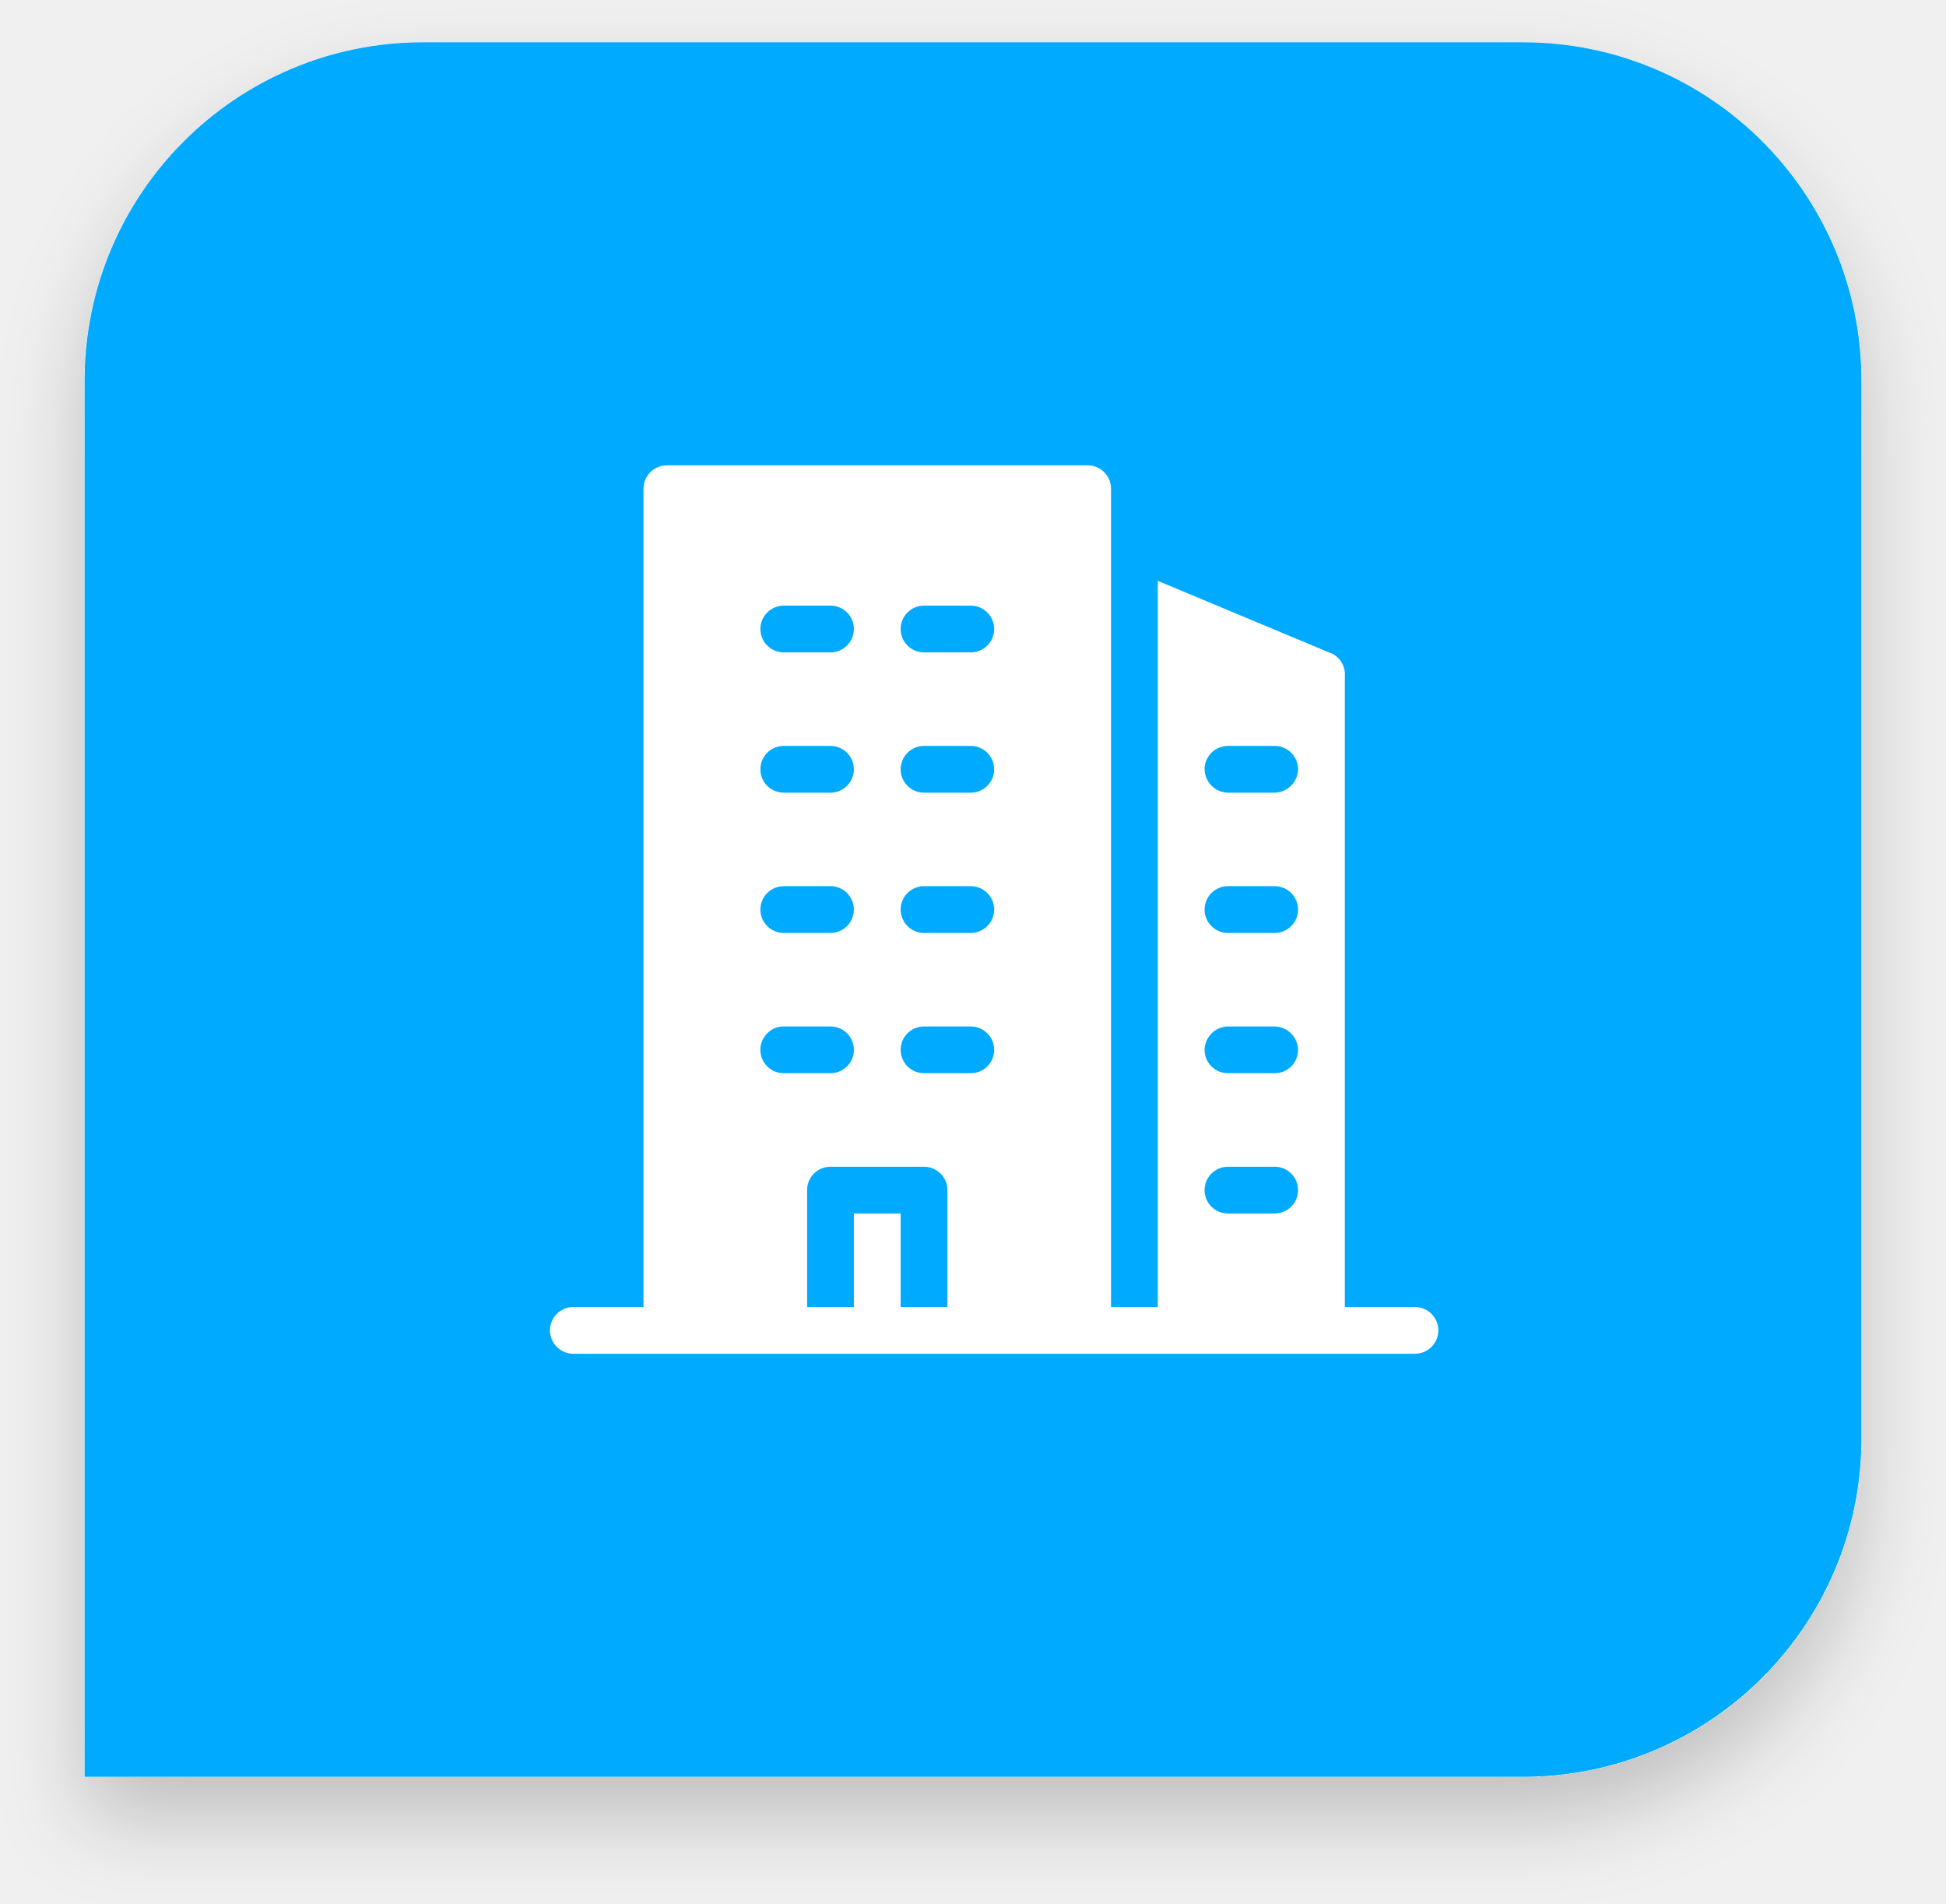
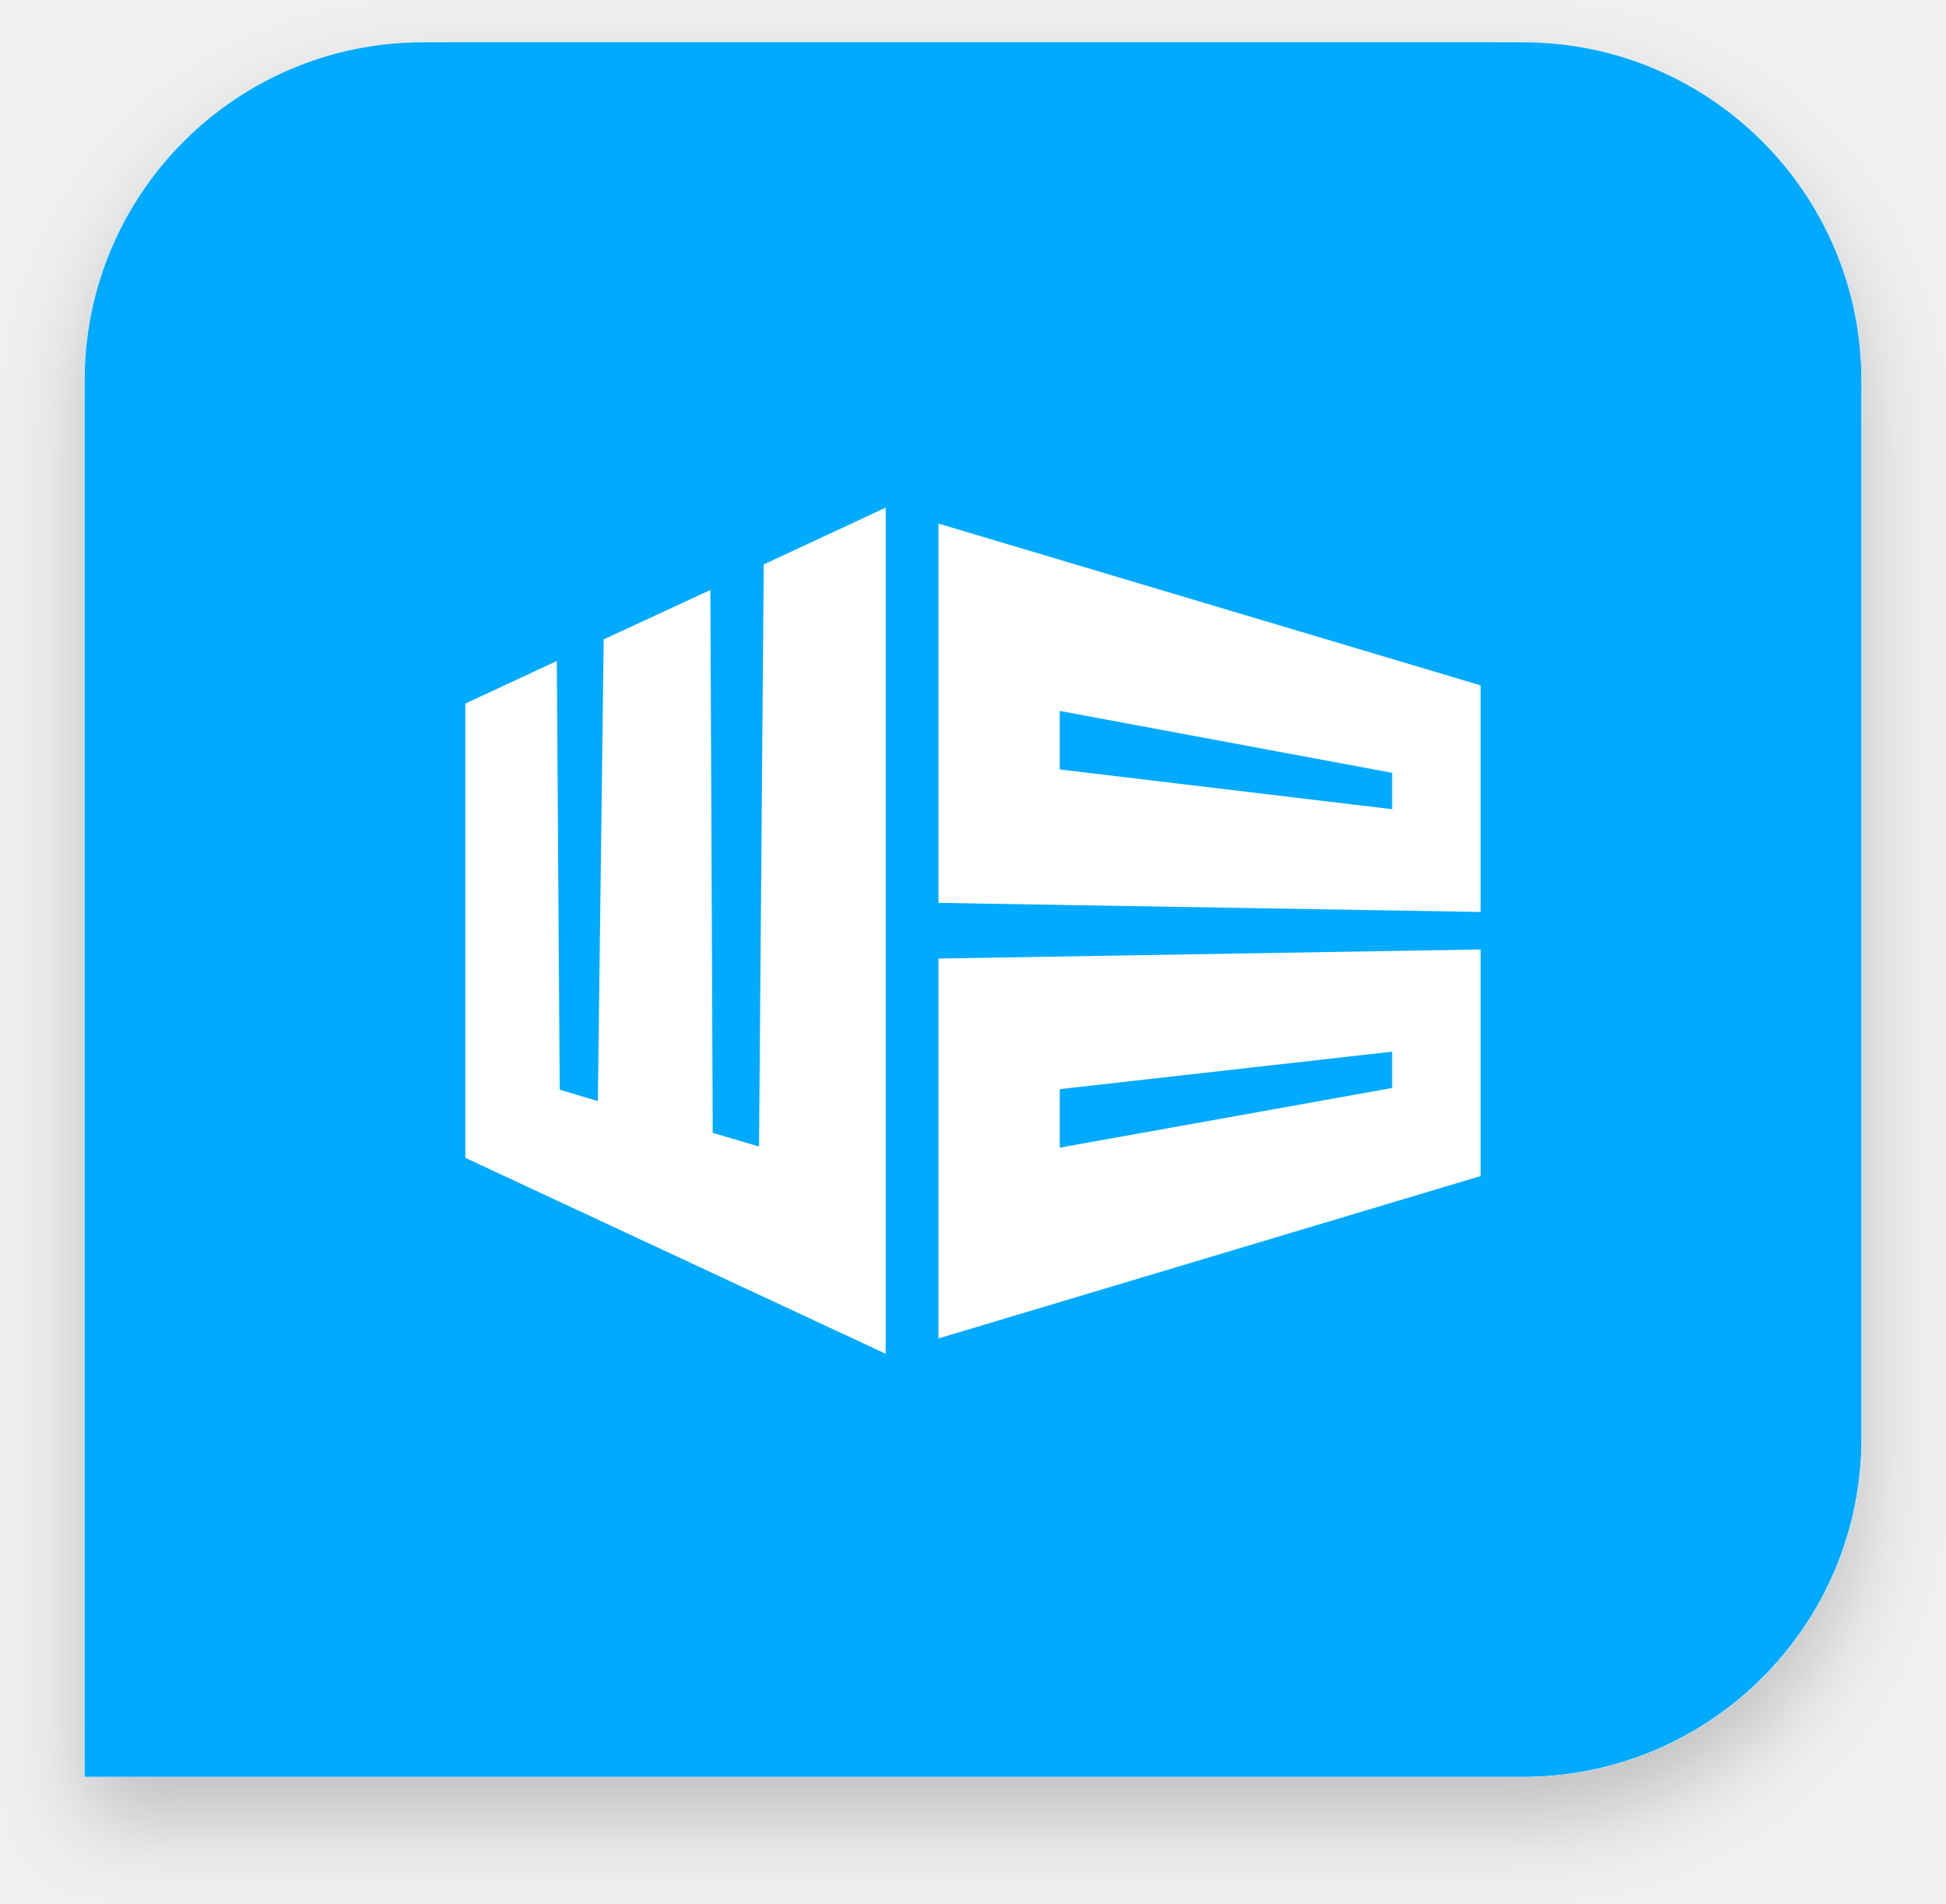
<svg xmlns="http://www.w3.org/2000/svg" width="46" height="45" viewBox="0 0 46 45" fill="none">
-   <g filter="url(#filter0_d_616_112)">
-     <g clip-path="url(#clip0_616_112)">
+   <g filter="url(#filter0_d_616_115)">
+     <g clip-path="url(#clip0_616_115)">
      <path d="M2 9C2 4.582 5.582 1 10 1H36C40.418 1 44 4.582 44 9V34C44 38.418 40.418 42 36 42H2V9Z" fill="#00AAFF" />
-       <path d="M33.447 30.895H31.79V15.974C31.798 15.853 31.765 15.733 31.697 15.633C31.629 15.532 31.529 15.458 31.414 15.421L27.368 13.73V30.895H26.263V11.553C26.263 11.406 26.205 11.265 26.101 11.162C25.998 11.058 25.857 11 25.71 11H15.763C15.617 11 15.476 11.058 15.372 11.162C15.269 11.265 15.21 11.406 15.21 11.553V30.895H13.553C13.406 30.895 13.265 30.953 13.162 31.057C13.058 31.16 13 31.301 13 31.447C13 31.594 13.058 31.735 13.162 31.838C13.265 31.942 13.406 32 13.553 32H33.447C33.594 32 33.734 31.942 33.838 31.838C33.942 31.735 34 31.594 34 31.447C34 31.301 33.942 31.16 33.838 31.057C33.734 30.953 33.594 30.895 33.447 30.895ZM29.026 17.632H30.132C30.278 17.632 30.419 17.69 30.522 17.793C30.626 17.897 30.684 18.038 30.684 18.184C30.681 18.33 30.622 18.469 30.519 18.572C30.416 18.675 30.277 18.734 30.132 18.737H29.026C28.881 18.734 28.742 18.675 28.639 18.572C28.536 18.469 28.477 18.33 28.474 18.184C28.474 18.038 28.532 17.897 28.636 17.793C28.739 17.69 28.88 17.632 29.026 17.632ZM29.026 20.947H30.132C30.278 20.947 30.419 21.006 30.522 21.109C30.626 21.213 30.684 21.353 30.684 21.5C30.684 21.647 30.626 21.787 30.522 21.891C30.419 21.994 30.278 22.053 30.132 22.053H29.026C28.88 22.053 28.739 21.994 28.636 21.891C28.532 21.787 28.474 21.647 28.474 21.5C28.474 21.353 28.532 21.213 28.636 21.109C28.739 21.006 28.88 20.947 29.026 20.947ZM29.026 24.263H30.132C30.277 24.266 30.416 24.325 30.519 24.428C30.622 24.531 30.681 24.67 30.684 24.816C30.684 24.962 30.626 25.103 30.522 25.207C30.419 25.31 30.278 25.368 30.132 25.368H29.026C28.88 25.368 28.739 25.31 28.636 25.207C28.532 25.103 28.474 24.962 28.474 24.816C28.477 24.67 28.536 24.531 28.639 24.428C28.742 24.325 28.881 24.266 29.026 24.263ZM29.026 27.579H30.132C30.278 27.579 30.419 27.637 30.522 27.741C30.626 27.844 30.684 27.985 30.684 28.132C30.684 28.278 30.626 28.419 30.522 28.522C30.419 28.626 30.278 28.684 30.132 28.684H29.026C28.88 28.684 28.739 28.626 28.636 28.522C28.532 28.419 28.474 28.278 28.474 28.132C28.474 27.985 28.532 27.844 28.636 27.741C28.739 27.637 28.88 27.579 29.026 27.579ZM21.842 14.316H22.947C23.094 14.316 23.235 14.374 23.338 14.478C23.442 14.581 23.5 14.722 23.5 14.868C23.5 15.015 23.442 15.156 23.338 15.259C23.235 15.363 23.094 15.421 22.947 15.421H21.842C21.695 15.421 21.555 15.363 21.451 15.259C21.348 15.156 21.29 15.015 21.29 14.868C21.29 14.722 21.348 14.581 21.451 14.478C21.555 14.374 21.695 14.316 21.842 14.316ZM21.842 17.632H22.947C23.094 17.632 23.235 17.69 23.338 17.793C23.442 17.897 23.5 18.038 23.5 18.184C23.5 18.331 23.442 18.471 23.338 18.575C23.235 18.679 23.094 18.737 22.947 18.737H21.842C21.695 18.737 21.555 18.679 21.451 18.575C21.348 18.471 21.29 18.331 21.29 18.184C21.29 18.038 21.348 17.897 21.451 17.793C21.555 17.69 21.695 17.632 21.842 17.632ZM21.842 20.947H22.947C23.094 20.947 23.235 21.006 23.338 21.109C23.442 21.213 23.5 21.353 23.5 21.5C23.5 21.647 23.442 21.787 23.338 21.891C23.235 21.994 23.094 22.053 22.947 22.053H21.842C21.695 22.053 21.555 21.994 21.451 21.891C21.348 21.787 21.29 21.647 21.29 21.5C21.29 21.353 21.348 21.213 21.451 21.109C21.555 21.006 21.695 20.947 21.842 20.947ZM21.842 24.263H22.947C23.094 24.263 23.235 24.321 23.338 24.425C23.442 24.529 23.5 24.669 23.5 24.816C23.5 24.962 23.442 25.103 23.338 25.207C23.235 25.31 23.094 25.368 22.947 25.368H21.842C21.695 25.368 21.555 25.31 21.451 25.207C21.348 25.103 21.29 24.962 21.29 24.816C21.29 24.669 21.348 24.529 21.451 24.425C21.555 24.321 21.695 24.263 21.842 24.263ZM18.46 14.316H19.632C19.778 14.316 19.919 14.374 20.022 14.478C20.126 14.581 20.184 14.722 20.184 14.868C20.184 15.015 20.126 15.156 20.022 15.259C19.919 15.363 19.778 15.421 19.632 15.421H18.526C18.38 15.421 18.239 15.363 18.136 15.259C18.032 15.156 17.974 15.015 17.974 14.868C17.974 14.722 18.032 14.581 18.136 14.478C18.239 14.374 18.38 14.316 18.526 14.316H18.46ZM18.46 17.632H19.632C19.778 17.632 19.919 17.69 20.022 17.793C20.126 17.897 20.184 18.038 20.184 18.184C20.184 18.331 20.126 18.471 20.022 18.575C19.919 18.679 19.778 18.737 19.632 18.737H18.526C18.38 18.737 18.239 18.679 18.136 18.575C18.032 18.471 17.974 18.331 17.974 18.184C17.974 18.038 18.032 17.897 18.136 17.793C18.239 17.69 18.38 17.632 18.526 17.632H18.46ZM18.46 20.947H19.632C19.778 20.947 19.919 21.006 20.022 21.109C20.126 21.213 20.184 21.353 20.184 21.5C20.184 21.647 20.126 21.787 20.022 21.891C19.919 21.994 19.778 22.053 19.632 22.053H18.526C18.38 22.053 18.239 21.994 18.136 21.891C18.032 21.787 17.974 21.647 17.974 21.5C17.974 21.353 18.032 21.213 18.136 21.109C18.239 21.006 18.38 20.947 18.526 20.947H18.46ZM18.46 24.263H19.632C19.778 24.263 19.919 24.321 20.022 24.425C20.126 24.529 20.184 24.669 20.184 24.816C20.184 24.962 20.126 25.103 20.022 25.207C19.919 25.31 19.778 25.368 19.632 25.368H18.526C18.38 25.368 18.239 25.31 18.136 25.207C18.032 25.103 17.974 24.962 17.974 24.816C17.974 24.669 18.032 24.529 18.136 24.425C18.239 24.321 18.38 24.263 18.526 24.263H18.46ZM21.29 30.895V28.684H20.184V30.895H19.079V28.098C19.087 27.958 19.149 27.826 19.252 27.729C19.355 27.632 19.491 27.579 19.632 27.579H21.842C21.989 27.579 22.129 27.637 22.233 27.741C22.337 27.844 22.395 27.985 22.395 28.132V30.895H21.29Z" fill="white" />
+       <path d="M17.942 27.101L16.848 26.779L16.792 13.946L14.27 15.114L14.132 26.027L13.231 25.758L13.162 15.624L11 16.631V27.369L20.935 32V12L18.053 13.342L17.942 27.101ZM22.183 12.376V21.342L35 21.557V16.201L22.183 12.376ZM25.051 16.805L32.908 18.268V19.128L25.051 18.188L25.051 16.805ZM22.183 22.658V31.638L35 27.799V22.443L22.183 22.658ZM25.051 25.745L32.908 24.859V25.718L25.051 27.128L25.051 25.745Z" fill="white" />
    </g>
  </g>
  <defs>
-     <filter id="filter0_d_616_112" x="0" y="0" width="46" height="45" filterUnits="userSpaceOnUse" color-interpolation-filters="sRGB">
+     <filter id="filter0_d_616_115" x="0" y="0" width="46" height="45" filterUnits="userSpaceOnUse" color-interpolation-filters="sRGB">
      <feFlood flood-opacity="0" result="BackgroundImageFix" />
      <feColorMatrix in="SourceAlpha" type="matrix" values="0 0 0 0 0 0 0 0 0 0 0 0 0 0 0 0 0 0 127 0" result="hardAlpha" />
      <feOffset dy="1" />
      <feGaussianBlur stdDeviation="1" />
      <feComposite in2="hardAlpha" operator="out" />
      <feColorMatrix type="matrix" values="0 0 0 0 0 0 0 0 0 0 0 0 0 0 0 0 0 0 0.2 0" />
-       <feBlend mode="normal" in2="BackgroundImageFix" result="effect1_dropShadow_616_112" />
-       <feBlend mode="normal" in="SourceGraphic" in2="effect1_dropShadow_616_112" result="shape" />
+       <feBlend mode="normal" in2="BackgroundImageFix" result="effect1_dropShadow_616_115" />
+       <feBlend mode="normal" in="SourceGraphic" in2="effect1_dropShadow_616_115" result="shape" />
    </filter>
-     <clipPath id="clip0_616_112">
+     <clipPath id="clip0_616_115">
      <path d="M2 9C2 4.582 5.582 1 10 1H36C40.418 1 44 4.582 44 9V34C44 38.418 40.418 42 36 42H2V9Z" fill="white" />
    </clipPath>
  </defs>
</svg>
